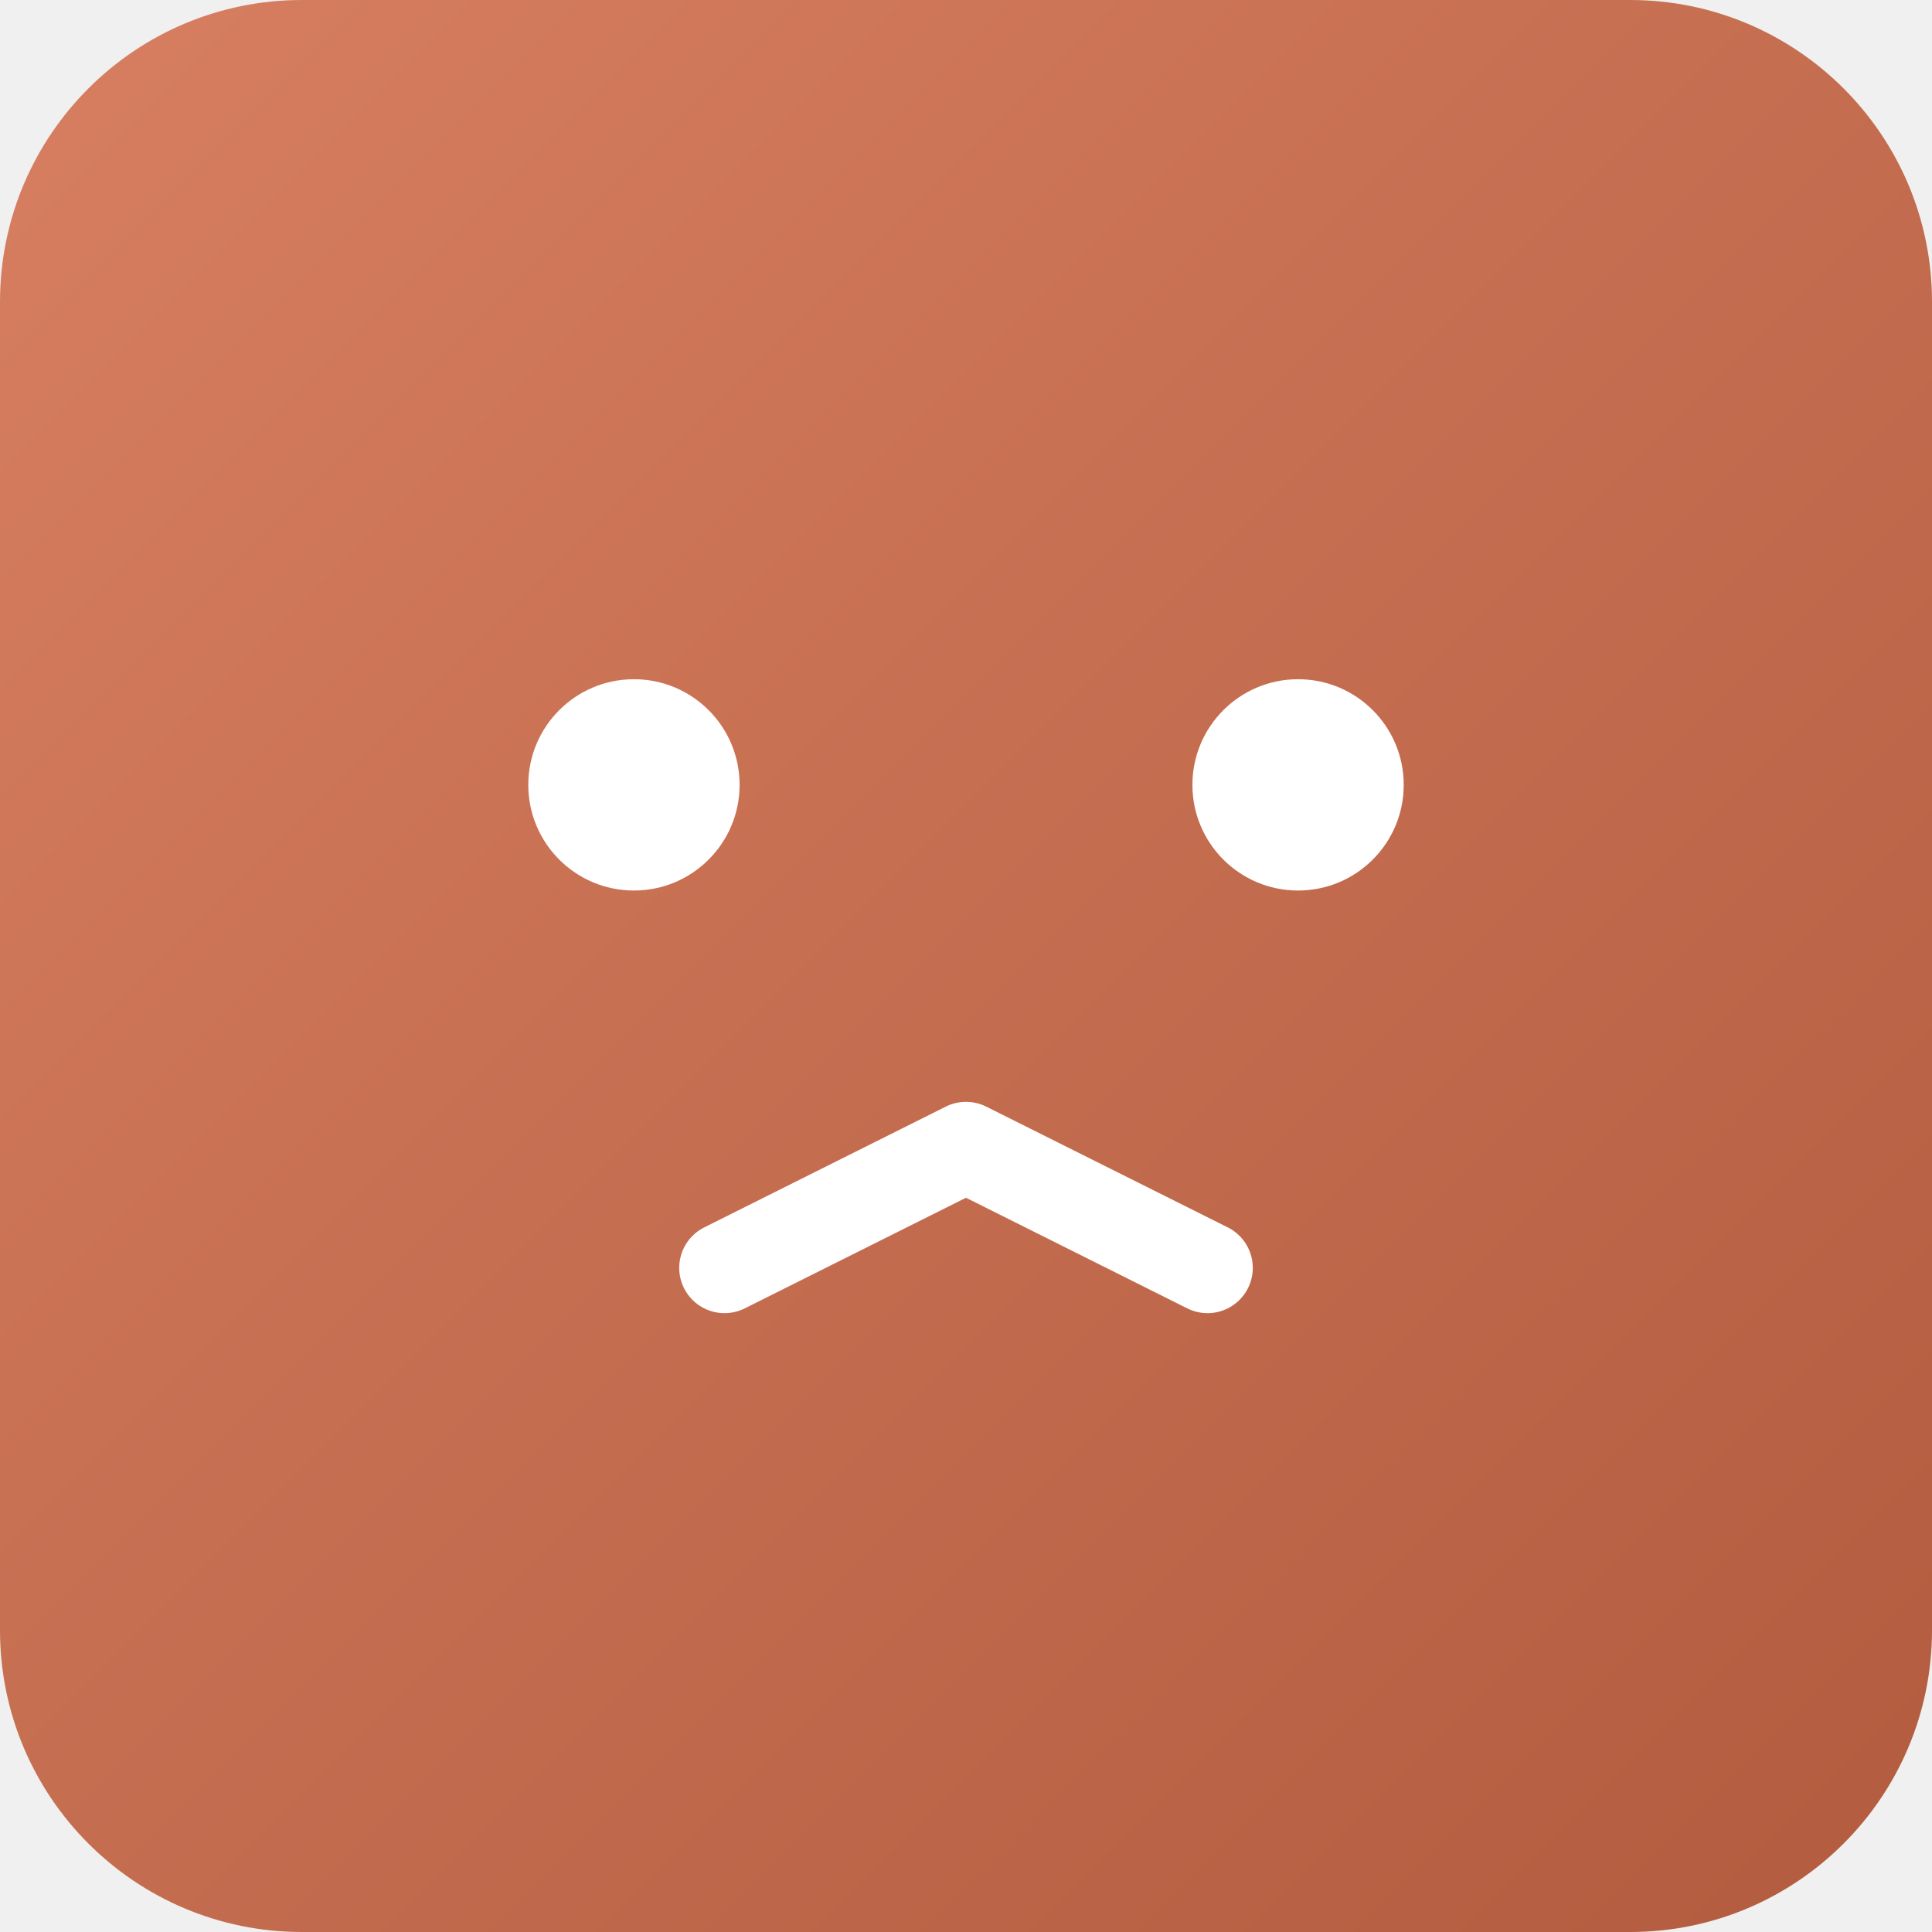
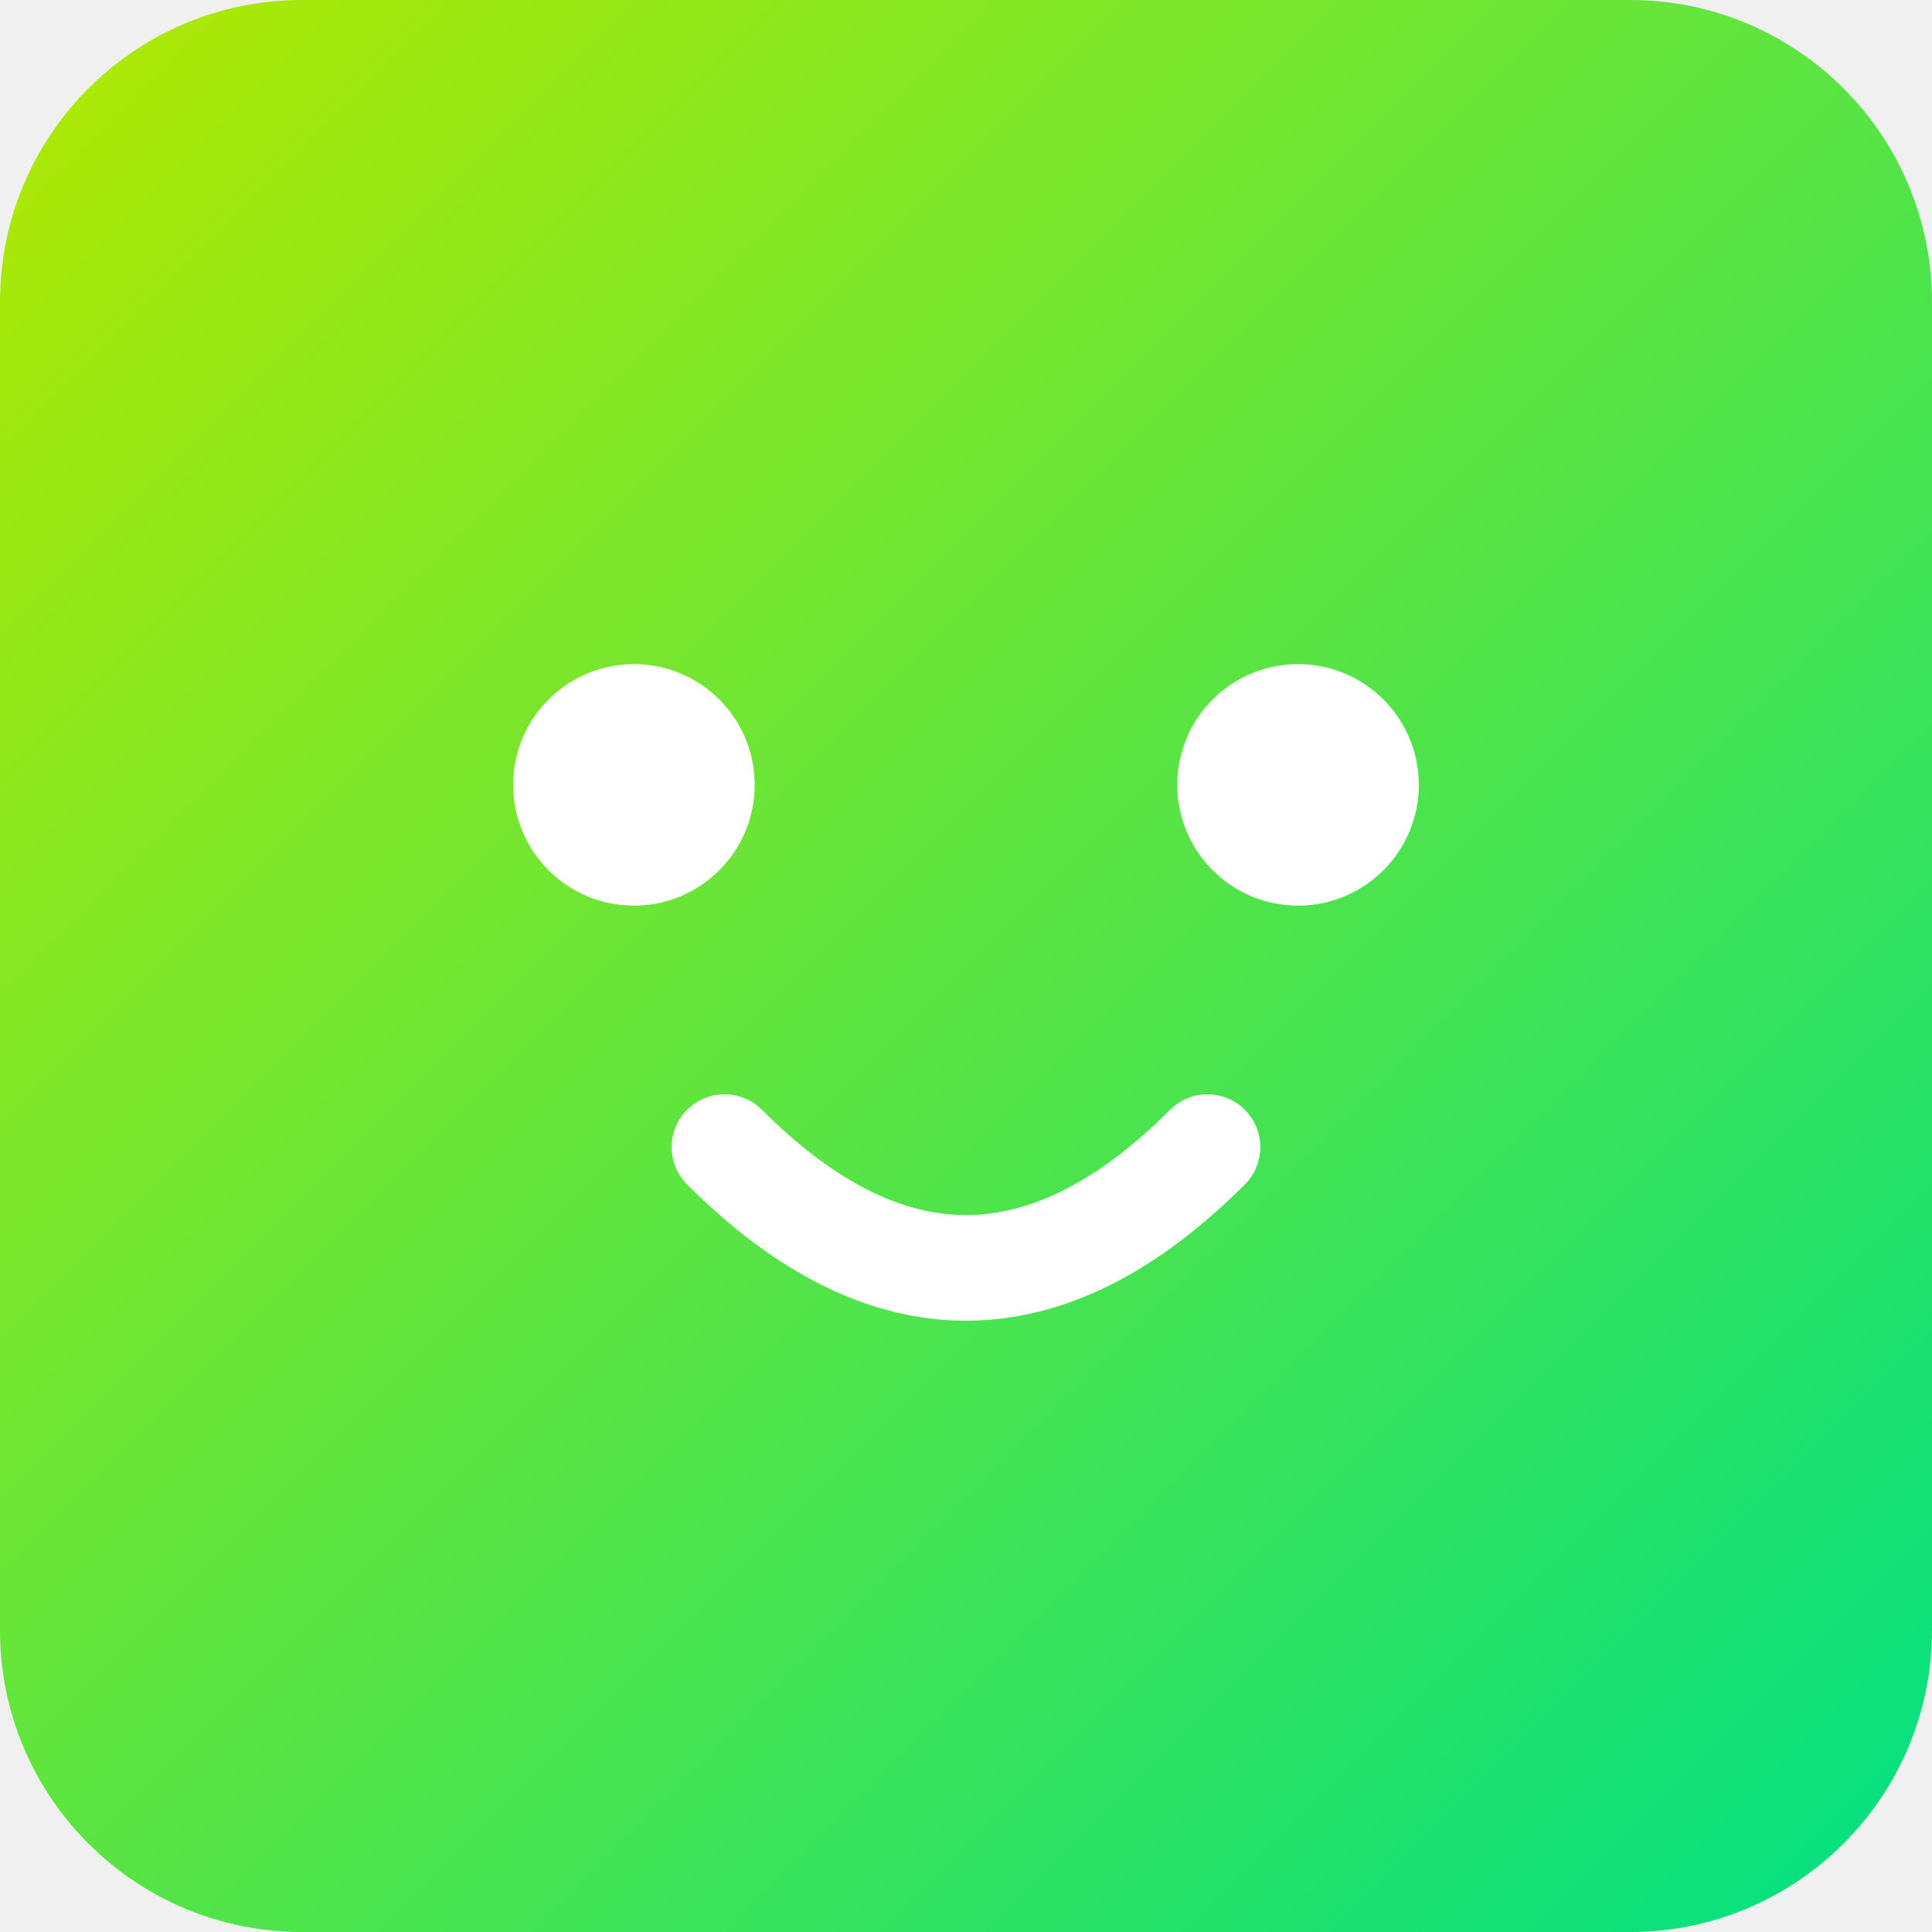
<svg xmlns="http://www.w3.org/2000/svg" viewBox="0 0 128 128">
  <defs>
    <linearGradient id="bg" x1="0" y1="0" x2="1" y2="1">
-       <stop offset="0%" stop-color="#d87f61" />
-       <stop offset="100%" stop-color="#b25b3e" />
+       <stop offset="0%" stop-color="#b4e900" />
+       <stop offset="100%" stop-color="#00e085" />
    </linearGradient>
  </defs>
  <rect width="128" height="128" rx="20" fill="url(#bg)" />
-   <circle cx="42" cy="52" r="7" fill="#fff" />
-   <circle cx="86" cy="52" r="7" fill="#fff" />
-   <path d="M48 84 L64 76 L80 84" stroke="#fff" stroke-width="6" stroke-linecap="round" stroke-linejoin="round" fill="none" />
+   <circle cx="42" cy="52" r="8" fill="#fff" />
+   <circle cx="86" cy="52" r="8" fill="#fff" />
+   <path d="M48 76 Q64 92 80 76" stroke="#fff" stroke-width="7" stroke-linecap="round" fill="none" />
</svg>
